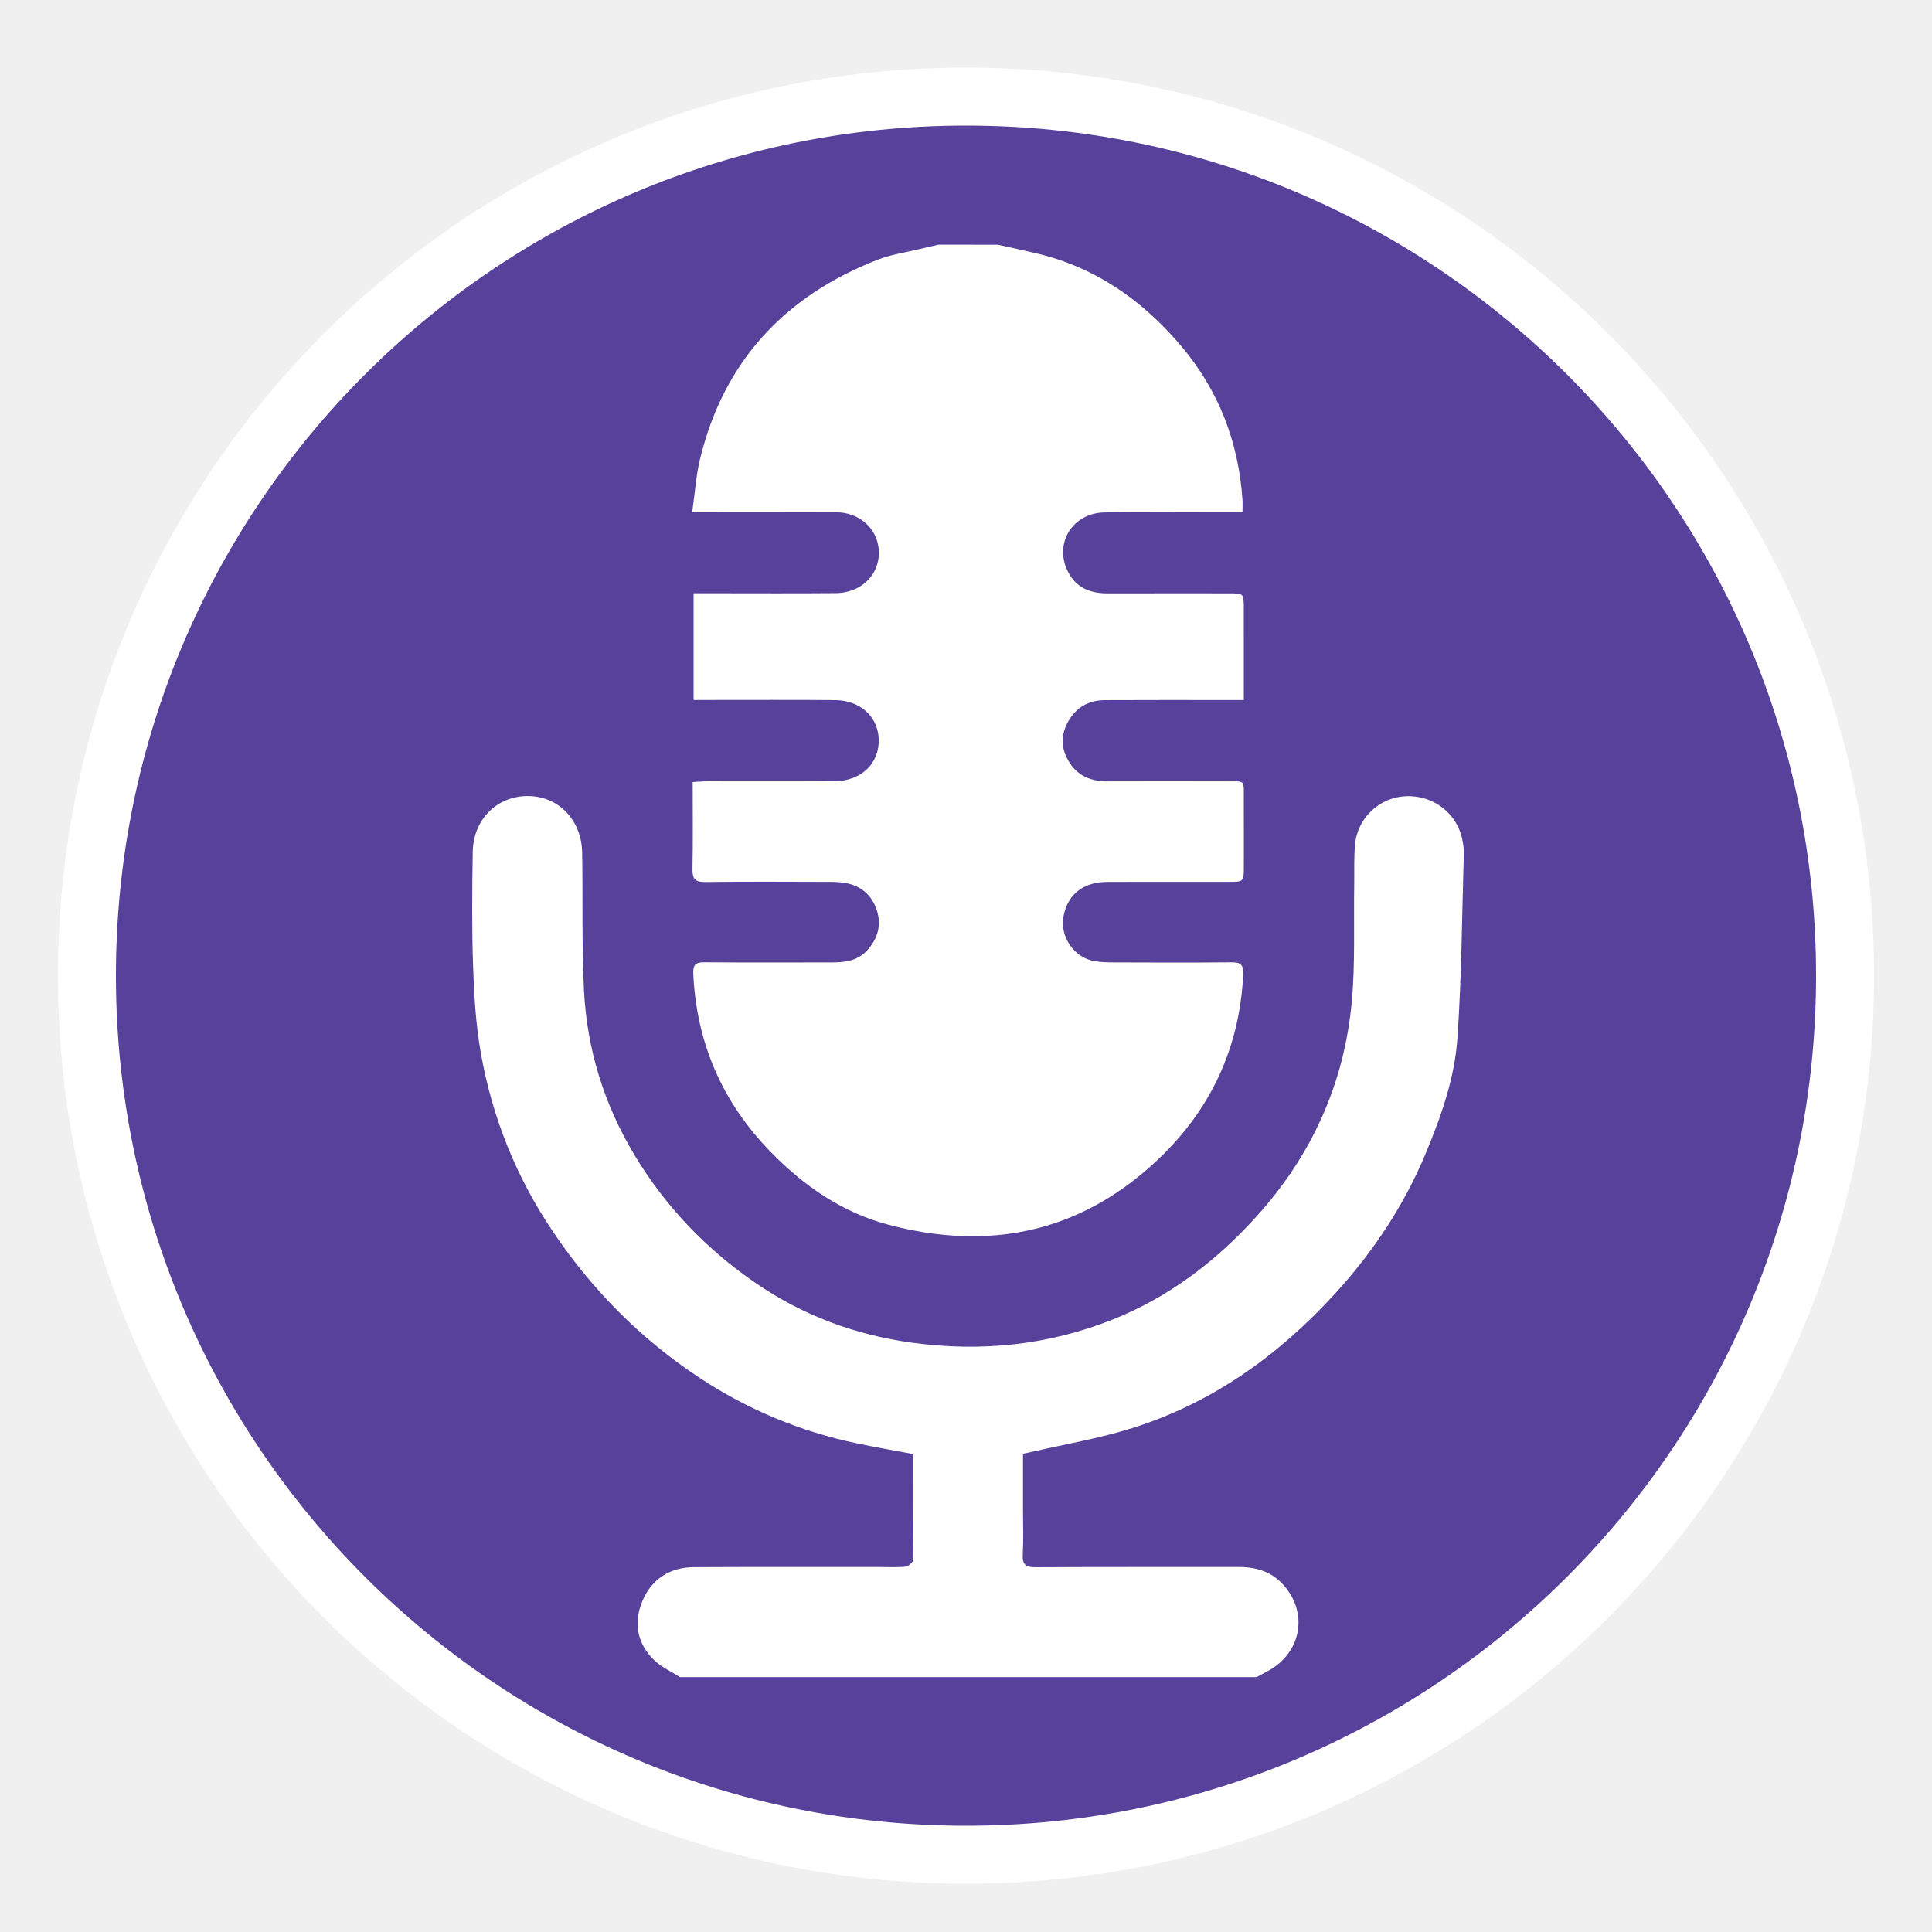
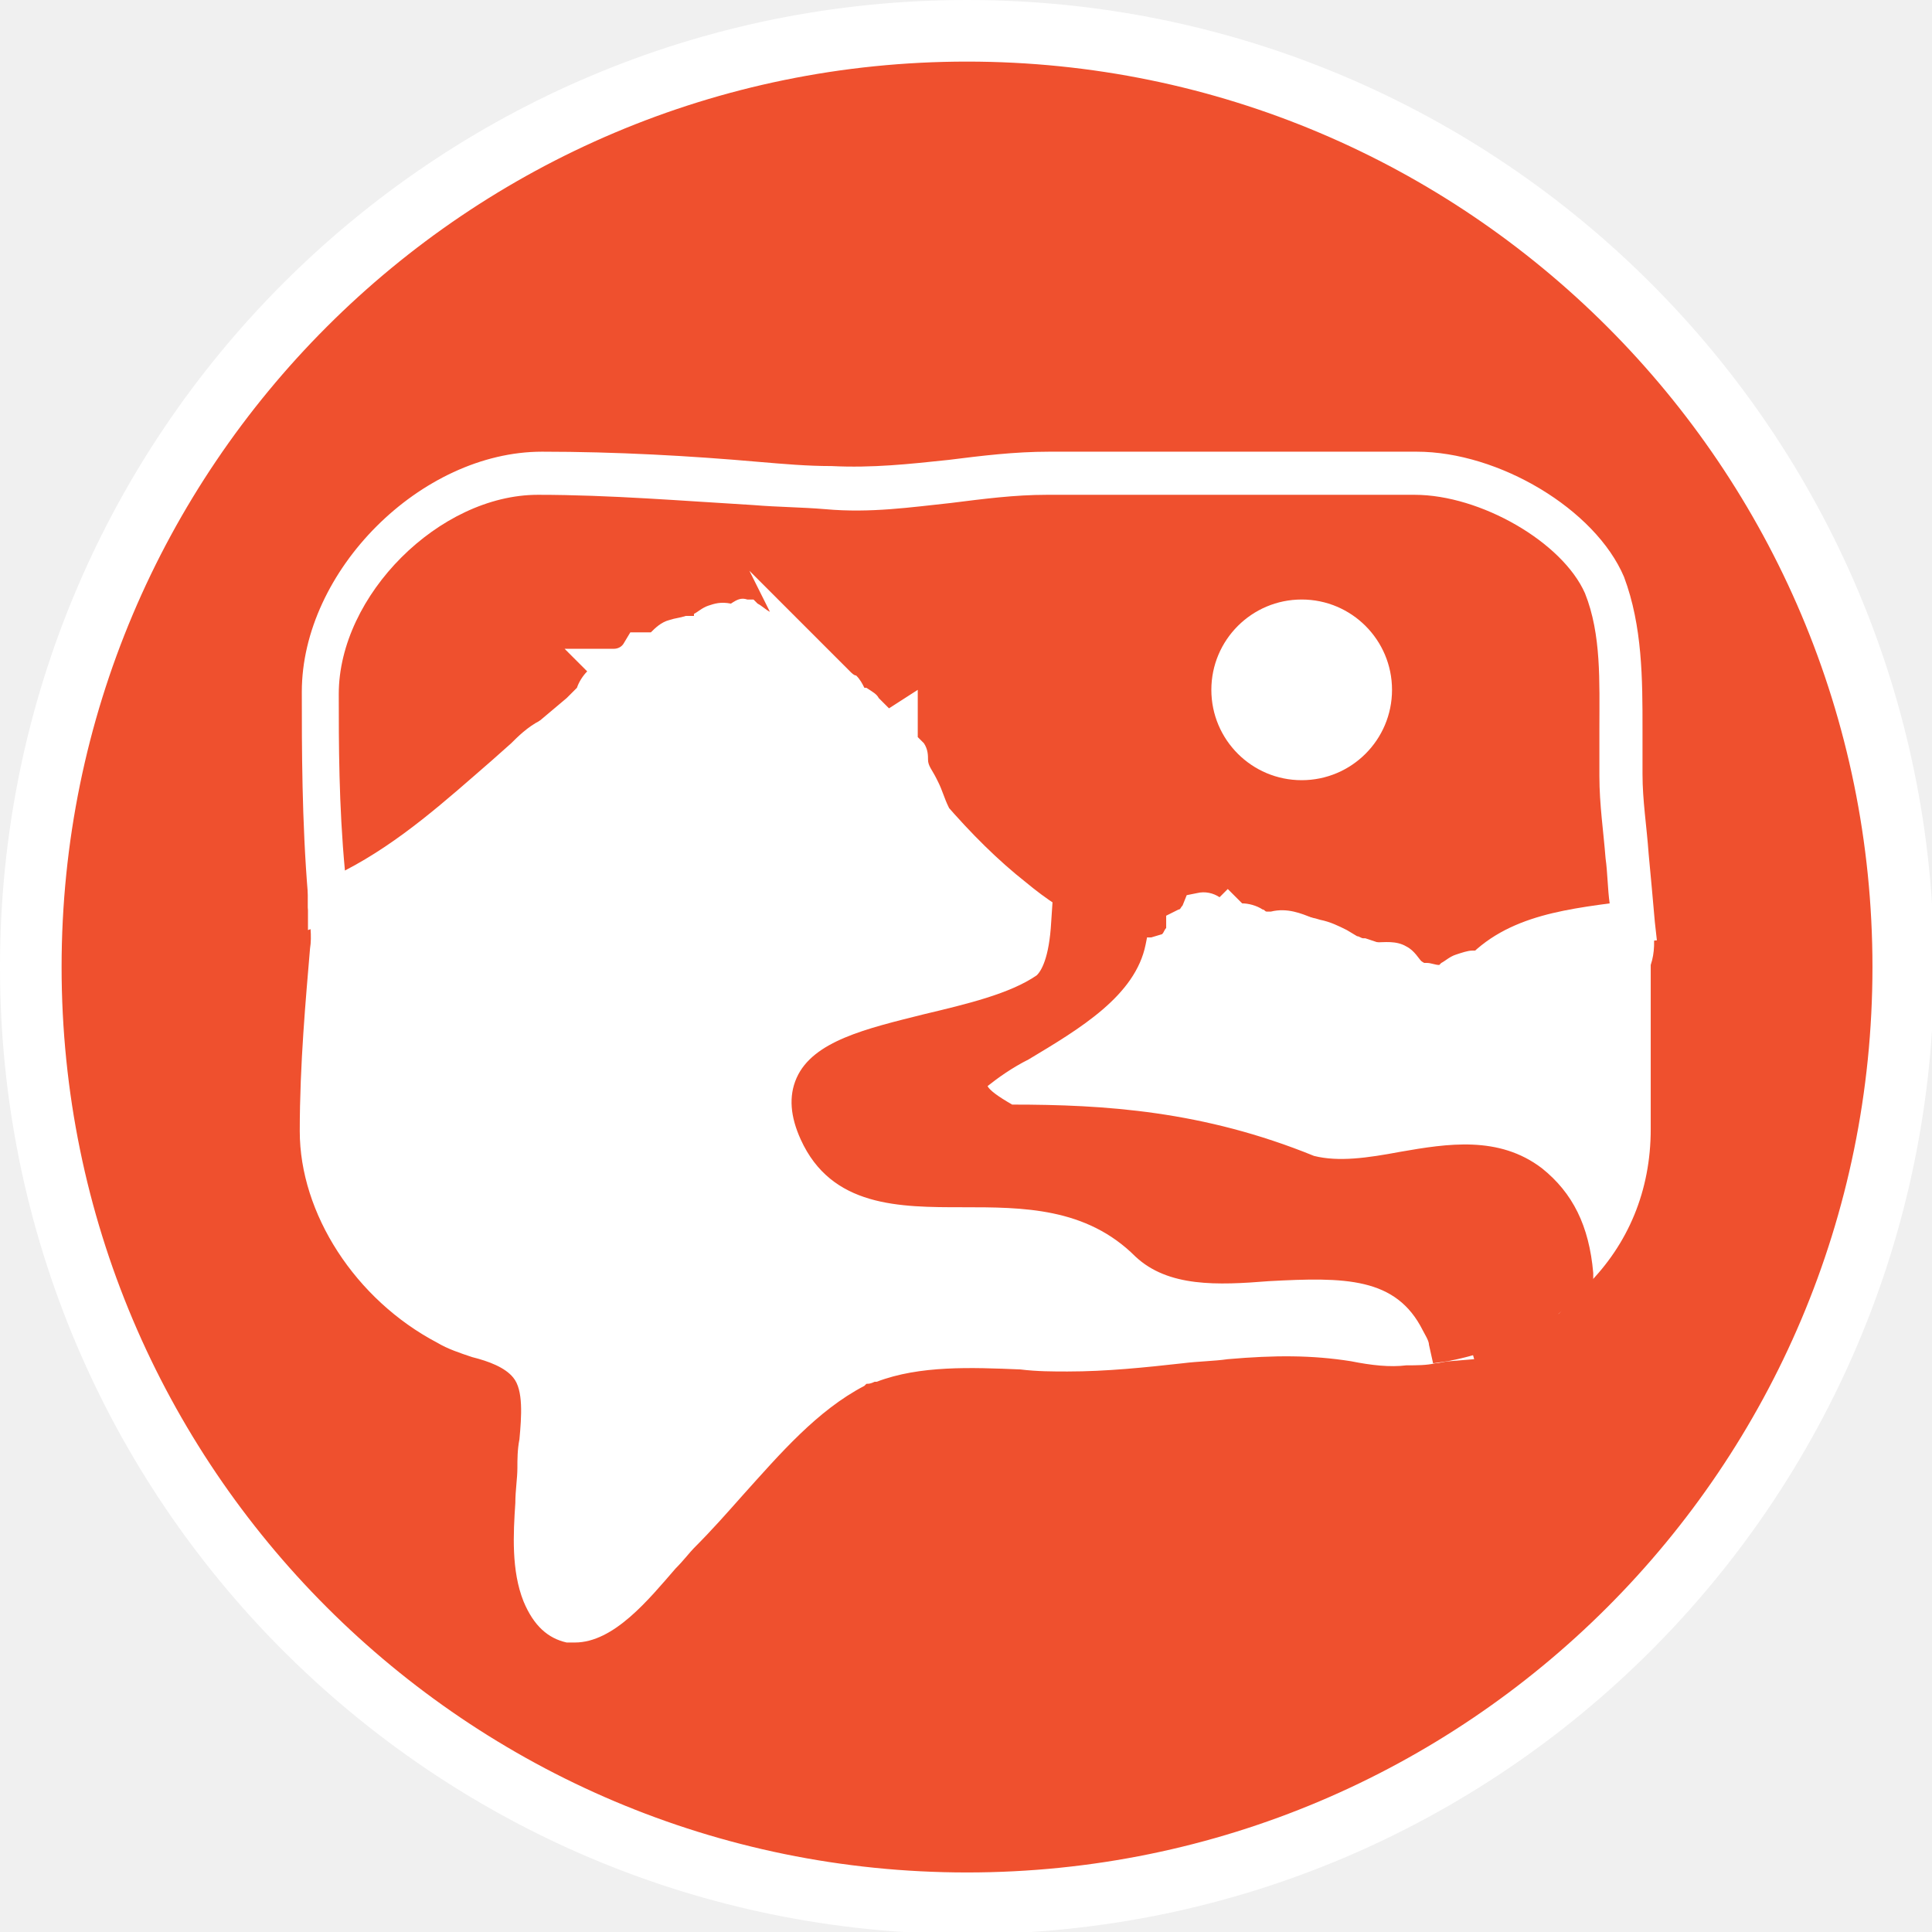
- <svg xmlns="http://www.w3.org/2000/svg" version="1.1" id="Layer_1" x="0px" y="0px" viewBox="0 0 100 100" enable-background="new 0 0 100 100" xml:space="preserve">
+ <svg xmlns="http://www.w3.org/2000/svg" version="1.1" id="Layer_1" x="0px" y="0px" viewBox="0 0 94.1 94.1" style="enable-background:new 0 0 94.1 94.1;" xml:space="preserve">
+   <style type="text/css">
+ 	.st0{fill:#EF502E;}
+ 	.st1{fill:none;stroke:#FFFFFF;stroke-width:3;stroke-miterlimit:10;}
+ 	.st2{fill:#FFFFFF;}
+ </style>
+   <circle class="st0" cx="47.1" cy="47.1" r="45.6" />
+   <circle class="st1" cx="47.1" cy="47.1" r="45.6" />
  <g>
-     <circle fill="#57419A" cx="50" cy="50.5" r="45.5" />
-     <circle fill="none" stroke="#FFFFFF" stroke-width="3" stroke-miterlimit="10" cx="50" cy="50.5" r="45.5" />
-   </g>
-   <g>
-     <path fill-rule="evenodd" clip-rule="evenodd" fill="#FFFFFF" d="M51.655,12.667c0.67,0.15,1.339,0.292,2.006,0.45   c3.078,0.73,5.521,2.462,7.523,4.848c1.908,2.278,2.923,4.931,3.126,7.895c0.013,0.191,0.002,0.385,0.002,0.656   c-0.243,0-0.454,0-0.665,0c-2.151,0-4.303-0.017-6.454,0.006c-1.746,0.018-2.72,1.725-1.835,3.215   c0.431,0.728,1.143,0.978,1.966,0.976c2.092-0.005,4.185-0.002,6.276-0.002c0.777,0.001,0.778,0.002,0.778,0.767   c0.001,1.557,0.001,3.114,0.001,4.757c-0.263,0-0.473,0-0.683,0c-2.171,0-4.342-0.008-6.513,0.004   c-0.83,0.005-1.474,0.365-1.893,1.104c-0.425,0.75-0.365,1.484,0.099,2.175c0.455,0.68,1.14,0.929,1.942,0.926   c2.053-0.007,4.105-0.005,6.158,0c0.982,0.002,0.887-0.103,0.89,0.887c0.005,1.165,0.001,2.329,0.002,3.494   c0.001,0.818,0.001,0.819-0.792,0.82c-2.092,0.001-4.184-0.004-6.275,0.003c-1.237,0.004-2.035,0.631-2.262,1.749   c-0.218,1.077,0.545,2.191,1.628,2.357c0.311,0.048,0.629,0.06,0.944,0.061c2.032,0.006,4.064,0.016,6.098-0.005   c0.474-0.005,0.651,0.1,0.627,0.623c-0.19,3.883-1.738,7.124-4.583,9.744c-3.969,3.655-8.615,4.566-13.747,3.224   c-2.421-0.635-4.427-2.022-6.161-3.811c-2.48-2.559-3.805-5.612-3.974-9.176c-0.022-0.48,0.117-0.611,0.584-0.606   c2.21,0.02,4.42,0.01,6.631,0.007c0.686-0.001,1.334-0.101,1.824-0.666c0.538-0.621,0.713-1.322,0.441-2.091   c-0.261-0.739-0.802-1.207-1.584-1.351c-0.27-0.049-0.549-0.06-0.825-0.061c-2.151-0.005-4.302-0.02-6.453,0.008   c-0.535,0.007-0.67-0.17-0.66-0.679c0.03-1.477,0.011-2.955,0.011-4.496c0.269-0.014,0.498-0.037,0.726-0.038   c2.21-0.003,4.42,0.01,6.631-0.007c1.382-0.011,2.32-0.934,2.272-2.186c-0.045-1.166-0.961-2-2.267-2.011   c-2.151-0.017-4.302-0.005-6.454-0.006c-0.272,0-0.543,0-0.862,0c0-1.859,0-3.659,0-5.524c0.404,0,0.774,0,1.145,0   c2.072,0,4.145,0.013,6.217-0.006c1.417-0.014,2.397-1.104,2.205-2.404c-0.151-1.03-1.047-1.776-2.184-1.782   c-2.23-0.01-4.461-0.003-6.691-0.004c-0.21,0-0.42,0-0.763,0c0.141-0.982,0.196-1.889,0.407-2.758   c1.231-5.065,4.393-8.44,9.202-10.314c0.692-0.27,1.448-0.374,2.175-0.552c0.321-0.079,0.643-0.149,0.965-0.224   C49.603,12.667,50.629,12.667,51.655,12.667z" />
-     <path fill-rule="evenodd" clip-rule="evenodd" fill="#FFFFFF" d="M35.193,86.808c-0.455-0.296-0.977-0.525-1.356-0.899   c-0.875-0.862-1.05-1.951-0.579-3.057c0.481-1.129,1.417-1.73,2.66-1.736c3.198-0.016,6.396-0.007,9.594-0.008   c0.454,0,0.911,0.028,1.359-0.018c0.147-0.016,0.39-0.225,0.392-0.35c0.025-1.813,0.018-3.627,0.018-5.476   c-0.991-0.187-1.955-0.35-2.911-0.551c-2.928-0.611-5.646-1.742-8.142-3.385c-3.069-2.02-5.599-4.581-7.646-7.635   c-1.885-2.811-3.113-5.888-3.697-9.204c-0.259-1.47-0.347-2.979-0.398-4.475c-0.068-1.971-0.051-3.947-0.018-5.92   c0.029-1.697,1.274-2.909,2.879-2.891c1.566,0.017,2.754,1.242,2.784,2.924c0.042,2.368-0.025,4.74,0.093,7.103   c0.152,3.06,1.036,5.927,2.623,8.565c1.601,2.661,3.703,4.854,6.248,6.603c2.441,1.681,5.158,2.695,8.103,3.099   c3.573,0.489,7.06,0.133,10.403-1.202c2.884-1.148,5.306-2.99,7.392-5.285c2.896-3.186,4.591-6.923,4.977-11.197   c0.18-1.999,0.09-4.022,0.123-6.035c0.011-0.69-0.02-1.384,0.043-2.07c0.126-1.378,1.274-2.442,2.633-2.497   c1.444-0.058,2.676,0.907,2.93,2.301c0.039,0.213,0.075,0.432,0.068,0.646c-0.096,3.192-0.111,6.391-0.332,9.575   c-0.144,2.066-0.837,4.038-1.638,5.96c-1.12,2.69-2.704,5.075-4.653,7.218c-2.929,3.221-6.379,5.703-10.563,7.015   c-1.703,0.534-3.481,0.831-5.226,1.233c-0.112,0.027-0.226,0.049-0.406,0.087c0,0.966,0,1.928,0,2.892   c0,0.77,0.029,1.54-0.011,2.309c-0.028,0.515,0.127,0.677,0.657,0.673c3.493-0.022,6.987-0.006,10.48-0.014   c0.866-0.003,1.648,0.2,2.263,0.833c1.417,1.458,1.06,3.616-0.744,4.569c-0.187,0.099-0.372,0.2-0.557,0.301   C55.091,86.808,45.142,86.808,35.193,86.808z" />
+     <g>
+       <g>
+         <path class="st0" d="M38.5,35.2c0.8,0.3,1.5,0.6,2.3,1c0.1,0,0.5,0.2,0.6,0.3c0.3,0.1,0.5,0.3,0.8,0.3c0.3,0.2,0.8,0.3,1.1,0.6     c0.6,0.8,1.2,1.5,1.8,2.2c1.2,1.5,2.6,2.8,4.1,4c2.3,1.9,5.3,3.4,8.3,2.7c1.1-0.3,2.3-0.6,3.4-0.7c1-0.1,2.2-0.1,3.1,0.1     c0.5,0.1,1,0.4,1.5,0.6c0.2,0.1,0.5,0.2,0.7,0.3c0.8,0.3,1.7,0.5,2.5,1c0.8,0.5,1.6,1.1,2.3,1.7c1.7-3.7,5-4,8.5-4.4     c-0.1-2.4-0.6-4.7-0.6-7.1c-0.1-3.1,0.3-6.3-0.8-9.2c-1.3-3-5.8-5.5-9.2-5.5C63,23,57,23,51,23c-3.7,0-6.9,0.9-10.7,0.7     c-4.6-0.3-9.3-0.7-14-0.7c-5.3,0-10.7,5.3-10.7,10.7c0,3.3,0.1,6.6,0.3,9.9c0,0.1,0,0.1,0,0.2c3.6-1.5,6.6-4.3,9.5-6.9     c0.3-0.3,0.8-0.8,1.2-1c0.6-0.2,1.1-0.3,1.7-0.5c2.2-0.4,4.3-0.8,6.5-0.8C36.1,34.7,37.3,34.8,38.5,35.2     C38.4,35.2,38.5,35.2,38.5,35.2z" />
+         <path class="st2" d="M71.4,50.9L70.3,50c-0.6-0.5-1.3-1.1-2-1.5c-0.4-0.3-0.9-0.4-1.4-0.6c-0.3-0.1-0.7-0.2-1-0.4l0,0     c-0.2-0.1-0.5-0.1-0.7-0.3l-0.3-0.1c-0.3-0.2-0.7-0.3-1-0.4c-0.8-0.2-1.8-0.1-2.8,0c-1.2,0.2-2.3,0.4-3.2,0.7     c-3,0.7-6.1-0.3-9.3-2.9c-1.4-1.2-2.9-2.6-4.2-4.1c-0.4-0.4-0.8-0.9-1.2-1.4c-0.2-0.2-0.4-0.5-0.6-0.7c-0.1-0.1-0.3-0.1-0.4-0.2     c-0.1-0.1-0.3-0.1-0.4-0.2c-0.3-0.1-0.5-0.2-0.6-0.3l-0.3-0.2c-0.1,0-0.1-0.1-0.2-0.1h-0.1l-0.2-0.1c-0.7-0.3-1.4-0.6-2.1-0.9     h-0.8l0-0.3c-0.8-0.2-1.7-0.3-2.6-0.3c-2.1,0-4.1,0.4-6.3,0.8c-0.6,0.1-1,0.2-1.5,0.4c-0.3,0.1-0.6,0.5-0.9,0.8l-0.9,0.8     c-2.7,2.4-5.5,4.9-8.9,6.3L15,45.3v-1.7c-0.3-3.6-0.3-7.2-0.3-9.9c0-5.9,5.8-11.7,11.7-11.7c3.6,0,7.2,0.2,10.6,0.5     c1.2,0.1,2.3,0.2,3.5,0.2c2,0.1,3.8-0.1,5.7-0.3c1.6-0.2,3.2-0.4,4.9-0.4h17.9c4,0,8.7,2.8,10.1,6.1c0.9,2.4,0.9,5,0.9,7.4     c0,0.7,0,1.5,0,2.2c0,1.3,0.2,2.5,0.3,3.9c0.1,1.1,0.2,2.1,0.3,3.3l0.1,0.9l-1.3,0.1c-3.4,0.4-6,0.7-7.4,3.8L71.4,50.9z      M62.5,44.6c0.6,0,1.2,0,1.8,0.2c0.5,0.1,0.9,0.3,1.3,0.5l0.5,0.3c0.1,0,0.2,0.1,0.3,0.1l0.1,0c0.3,0.1,0.6,0.2,0.9,0.3     c0.6,0.2,1.2,0.4,1.8,0.8c0.5,0.3,1,0.6,1.4,1c1.8-2.9,4.8-3.4,7.8-3.8c-0.1-0.7-0.1-1.5-0.2-2.2c-0.1-1.3-0.3-2.6-0.3-4     c0-0.8,0-1.5,0-2.3c0-2.3,0.1-4.6-0.7-6.6c-1.1-2.5-5.1-4.8-8.3-4.8H51c-1.6,0-3.1,0.2-4.7,0.4c-1.9,0.2-3.9,0.5-6.1,0.3     c-1.2-0.1-2.3-0.1-3.5-0.2c-3.4-0.2-7-0.5-10.5-0.5c-4.8,0-9.7,4.9-9.7,9.7c0,2.4,0,5.4,0.3,8.6C19.5,41,21.7,39,24,37l0.9-0.8     c0.3-0.3,0.8-0.8,1.4-1.1l0.1,0c0.6-0.2,1.2-0.4,1.9-0.5c2.2-0.4,4.4-0.9,6.7-0.9c1.4,0,2.7,0.2,3.8,0.5l0.7,0.2v0.1     c0.6,0.2,1.1,0.5,1.7,0.7c0.2,0.1,0.4,0.2,0.7,0.3l0.3,0.2c0.2,0.1,0.2,0.1,0.3,0.2l0.3,0.1c0.1,0.1,0.2,0.1,0.3,0.2     c0.3,0.1,0.7,0.3,1,0.6l0.1,0.1c0.2,0.3,0.4,0.6,0.7,0.8c0.4,0.5,0.7,0.9,1.1,1.4c1.3,1.5,2.6,2.8,4,3.9c1.8,1.5,4.6,3.2,7.5,2.5     c0.9-0.3,2.1-0.5,3.5-0.7C61.3,44.7,61.9,44.6,62.5,44.6z" />
+       </g>
+       <g>
+         <path class="st2" d="M56,60.4c-5.3-5.3-13.7,0-16.1-5.3c-2.4-4.9,7.4-3.9,11.2-6.8c0.7-0.7,1-1.6,1-2.4c-1.3-0.6-2.6-1.5-3.9-2.6     c-0.8-0.7-1.5-1.5-2.2-2.2c-0.7-0.6-0.8-1.8-1.2-2.6c-0.3-0.5-0.6-0.9-0.6-1.5c0-0.1,0-0.3-0.1-0.4c-0.1-0.1-0.3-0.1-0.3,0     c-0.1-0.4,0-0.8,0-1.2c-0.3,0.2-0.8,0.1-1.2-0.2c-0.3-0.2-0.6-0.6-1-0.8c-0.1-0.1-0.3-0.2-0.4-0.3c-0.1-0.1-0.1-0.3-0.2-0.4     c-0.1-0.1-0.1-0.1-0.2-0.1c-0.2-0.1-0.4-0.3-0.6-0.6c0.1,0.1-0.5,0-0.5,0c-0.3-0.1-0.6-0.5-0.8-0.8c-0.3-0.3-0.6-0.6-1-0.9     c-0.5-0.3-0.9-0.6-1.4-0.9c-0.1,0-0.1-0.1-0.1-0.1c-0.3-0.1-0.4,0.4-0.6,0.3c-0.1,0-0.1-0.1-0.1-0.1c-0.3-0.1-0.6-0.1-0.8,0     c-0.3,0.1-0.5,0.3-0.8,0.4c-0.3,0.1-0.8,0.1-1.1,0.2c-0.4,0.1-0.7,0.6-1,0.8c-0.1-0.1-0.4-0.2-0.6-0.2c-0.3,0.5-0.8,0.8-1.4,0.8     c0.1,0.1,0.1,0.3-0.1,0.3c-0.1,0.1-0.2,0.1-0.3,0.2c-0.3,0.2-0.5,0.5-0.6,0.8c-0.2,0.3-0.5,0.5-0.8,0.8c-0.6,0.6-1.2,1.1-1.9,1.6     c-1.2,1.1-2.4,2.2-3.7,3.3c-2,1.7-4.2,3.4-6.6,4.4c0.1,0.8,0.1,1.5,0.1,2.2c-0.3,2.9-0.5,5.8-0.5,8.8c0,4,2.8,7.6,6.2,9.4     c1.2,0.7,3.1,0.8,4,1.9c1,1.3,0.4,3.5,0.4,5.1c0,1.9-0.6,4.4,0.2,6.2c1.6,3.9,5.3-1.5,6.8-3.1c2.7-2.7,5.1-6.2,8.5-8.1     c0.2-0.1,0.4-0.2,0.7-0.3c2.9-1.2,6.6-0.6,9.6-0.6c2.6,0,5.1-0.3,7.7-0.6c2.1-0.1,4.1-0.2,6.2,0.1c0.8,0.1,1.7,0.2,2.6,0.1     c0.6,0,1.2-0.1,1.9-0.2c-0.1-0.3-0.2-0.6-0.3-0.9C67.3,58.4,59,63.3,56,60.4z" />
+         <path class="st2" d="M28,80c-0.1,0-0.3,0-0.4,0c-0.9-0.2-1.6-0.8-2.1-2c-0.6-1.5-0.5-3.3-0.4-4.8c0-0.6,0.1-1.2,0.1-1.7     c0-0.4,0-0.9,0.1-1.4c0.1-1.1,0.2-2.4-0.3-3c-0.4-0.5-1.2-0.8-2-1c-0.6-0.2-1.2-0.4-1.7-0.7c-4-2.1-6.7-6.3-6.7-10.3     c0-3.3,0.3-6.5,0.5-8.9c0.1-0.6,0-1.3-0.1-2L15,43.3l0.7-0.3c2.2-0.9,4.2-2.4,6.3-4.2l3.7-3.2c0.6-0.5,1.3-1.1,1.9-1.6     c0.1-0.1,0.2-0.2,0.3-0.3c0.1-0.1,0.2-0.2,0.2-0.2c0.1-0.3,0.3-0.6,0.5-0.8l-1.1-1.1h2.4c0.2,0,0.4-0.1,0.5-0.3l0.3-0.5h0.6     c0.1,0,0.2,0,0.4,0c0.2-0.2,0.5-0.5,0.9-0.6c0.3-0.1,0.5-0.1,0.8-0.2c0.1,0,0.2,0,0.3,0l0.1,0c0,0,0,0,0-0.1     c0.2-0.1,0.4-0.3,0.7-0.4c0.3-0.1,0.6-0.2,1.1-0.1c0.3-0.2,0.5-0.3,0.8-0.2h0.3l0.2,0.2c0.2,0.1,0.4,0.3,0.6,0.4l-1-2l4.9,4.9     l0,0c0.1,0.1,0.2,0.2,0.3,0.2c0.2,0.2,0.3,0.4,0.4,0.6l0.1,0c0.3,0.2,0.5,0.3,0.6,0.5c0.1,0.1,0.2,0.2,0.3,0.3l0.1,0.1     c0,0,0.1,0.1,0.1,0.1l1.4-0.9v1.8c0,0.2,0,0.3,0,0.5c0.1,0.1,0.2,0.2,0.3,0.3c0.2,0.3,0.2,0.6,0.2,0.8c0,0.3,0.2,0.5,0.4,0.9     l0.1,0.2c0.2,0.4,0.3,0.8,0.5,1.2c0.1,0.5,0.3,0.9,0.5,1.1c0.4,0.4,0.8,0.7,1.1,1.1c0.4,0.4,0.7,0.7,1.1,1     c1.2,1.1,2.4,1.9,3.6,2.5l0.6,0.3l-0.1,0.7c-0.1,1.2-0.6,2.3-1.3,3.1l-0.1,0.1c-1.6,1.2-4,1.8-6.3,2.3c-2.1,0.5-4.4,1-4.8,2     c-0.1,0.3-0.1,0.7,0.2,1.3c0.9,2,2.8,2.1,6.1,2.1c3.1,0,6.9,0,9.9,3c0.9,0.9,2.9,0.8,4.9,0.6c3.3-0.2,7.4-0.5,9.5,3.5     c0.2,0.4,0.3,0.8,0.4,1.1l0.3,1.1l-1.2,0.1c-0.2,0-0.5,0.1-0.7,0.1c-0.4,0.1-0.9,0.1-1.4,0.1c-0.8,0.1-1.7,0-2.7-0.2     c-1.9-0.3-3.7-0.3-6-0.1c-0.7,0.1-1.4,0.1-2.2,0.2c-1.8,0.2-3.7,0.4-5.6,0.4c-0.7,0-1.5,0-2.3-0.1c-2.4-0.1-4.9-0.2-7,0.6l-0.1,0     c-0.2,0.1-0.3,0.1-0.4,0.1l-0.1,0.1c-2.3,1.2-4.1,3.3-5.9,5.3c-0.8,0.9-1.5,1.7-2.4,2.6c-0.2,0.2-0.5,0.6-0.9,1     C31.6,77.9,29.9,80,28,80z M17.1,44.6c0,0.6,0.1,1.1,0,1.7c-0.2,2.3-0.5,5.5-0.5,8.7c0,3.8,2.8,7.1,5.6,8.6     c0.4,0.2,0.9,0.4,1.4,0.5c1,0.3,2.2,0.7,3,1.7c1,1.3,0.8,3,0.7,4.5c0,0.4-0.1,0.8-0.1,1.2c0,0.6,0,1.2-0.1,1.9     c-0.1,1.4-0.2,2.9,0.2,3.9c0.2,0.5,0.4,0.7,0.6,0.8c0.9,0.1,2.8-2.1,3.6-3c0.4-0.4,0.7-0.8,1-1.1c0.8-0.8,1.5-1.6,2.3-2.5     c1.9-2.2,3.9-4.4,6.5-5.7c0.3-0.2,0.6-0.3,0.9-0.4c2.4-1,5.2-0.8,7.7-0.7c2.7,0.1,5.1,0,7.6-0.3c0.7-0.1,1.5-0.1,2.2-0.2     c1.9-0.1,4.1-0.2,6.5,0.1c0.9,0.1,1.6,0.2,2.3,0.1c0.2,0,0.4,0,0.6,0c-1.4-2.2-3.8-2.2-7.3-2c-2.5,0.2-4.9,0.3-6.5-1.2     c-2.4-2.4-5.5-2.4-8.4-2.4c-3.1,0-6.4,0-7.9-3.3c-0.5-1.1-0.6-2.1-0.2-3c0.8-1.8,3.4-2.4,6.2-3.1c2.1-0.5,4.2-1,5.5-1.9     c0.3-0.3,0.5-0.7,0.6-1.1c-1.2-0.6-2.3-1.5-3.4-2.5c-0.4-0.4-0.8-0.7-1.2-1.1c-0.4-0.4-0.7-0.7-1.1-1c-0.6-0.6-0.9-1.4-1.1-2     c-0.1-0.3-0.2-0.6-0.3-0.8L44,38.8c0,0,0,0,0-0.1l-0.5,1.1l-0.5-3c0-0.1,0-0.3,0-0.4c-0.2-0.1-0.5-0.2-0.7-0.4     c-0.2-0.1-0.4-0.3-0.6-0.5c-0.1-0.1-0.2-0.2-0.3-0.3c-0.2-0.1-0.6-0.3-0.8-0.8c0-0.1-0.1-0.1-0.1-0.2l0,0     c-0.2-0.1-0.4-0.3-0.5-0.5c0,0-0.1,0-0.1,0l-0.2-0.1c-0.6-0.2-1-0.7-1.2-1c-0.3-0.3-0.5-0.5-0.8-0.7c-0.2-0.1-0.5-0.3-0.7-0.5     c-0.1-0.1-0.2-0.1-0.2-0.2c-0.3,0.2-0.5,0.2-0.7,0.2h-0.3l-0.2-0.1c0,0-0.1,0-0.1,0.1c0,0,0,0,0,0.1c-0.1,0.1-0.4,0.3-0.6,0.3     C34.1,32,33.9,32,33.6,32c-0.1,0-0.2,0-0.3,0c-0.1,0-0.3,0.2-0.4,0.3c-0.1,0.1-0.3,0.3-0.4,0.4l-0.7,0.6L31.6,33     c-0.2,0.2-0.5,0.4-0.8,0.5c-0.1,0.1-0.2,0.2-0.3,0.3c-0.1,0-0.1,0.1-0.2,0.1l-0.1,0.1c-0.1,0.1-0.2,0.2-0.3,0.4l-0.1,0.1     c-0.2,0.4-0.5,0.6-0.7,0.8c-0.1,0.1-0.1,0.1-0.2,0.2c-0.7,0.6-1.3,1.2-2,1.7l-3.6,3.2C21.2,42.1,19.3,43.6,17.1,44.6z M35.1,31.2     C35.1,31.3,35.1,31.3,35.1,31.2L35.1,31.2z M35.8,31C35.9,31,35.9,31,35.8,31L35.8,31L35.8,31z M36.4,29.8L36.4,29.8L36.4,29.8     C36.5,29.8,36.4,29.8,36.4,29.8z M37.2,29.5L37.2,29.5C37.2,29.5,37.2,29.5,37.2,29.5z" />
+       </g>
+       <g>
+         <path class="st2" d="M79.6,45.1c-1.5,0.2-3.1,0.3-4.6,0.8c-0.7,0.2-1.3,0.6-1.9,1c-0.3,0.2-0.5,0.3-0.8,0.4     c-0.3,0.1-0.6,0.1-1,0.2c-0.4,0.1-0.8,0.6-1.2,0.6c-0.2,0-0.3-0.1-0.6-0.1s-0.3,0-0.6,0c-0.5-0.1-0.6-0.8-1-1     c-0.3-0.2-0.8-0.1-1.2-0.1c-0.3,0-0.6-0.1-0.9-0.3c-0.8-0.3-1.5-0.6-2.3-1c-0.5-0.2-1-0.4-1.5-0.3c-0.1,0-0.3,0.1-0.5,0.1     c-0.3,0-0.4-0.2-0.6-0.3c-0.2-0.1-0.6-0.2-0.7,0c-0.1-0.1-0.3-0.3-0.4-0.4c-0.1,0.1-0.3,0.3-0.4,0.4c-0.1-0.3-0.6-0.6-1-0.6     c-0.1,0.3-0.3,0.5-0.6,0.6c0,0.3-0.1,0.6-0.3,0.8c-0.1,0.1-0.2,0.3-0.1,0.3c-0.6,0.1-1.1,0.3-1.7,0.4c-0.6,0.1-1.3-0.1-1.9-0.2     c-0.6,2.9-4.6,3.9-6.8,5.6c-0.5,1,1,1.9,1.9,2.4c5.3,0,9.8,0.5,14.6,2.4c3.4,1,7.8-1.9,10.8,0.5c1.5,1.1,2,2.7,2.2,4.4     c1.7-1.7,2.8-4.1,2.8-6.9c0-2.7,0-5.4,0-8.1C79.6,46.3,79.6,45.7,79.6,45.1z" />
+         <path class="st2" d="M75.9,64l-0.2-2c-0.2-1.8-0.8-3-1.8-3.8c-1.4-1.1-3.2-0.8-5.3-0.4c-1.7,0.3-3.5,0.6-5.1,0.1l-0.1,0     c-4.9-2-9.2-2.4-14.3-2.4h-0.2l-0.2-0.1c-3.1-1.5-2.7-3.2-2.4-3.8l0.1-0.2l0.2-0.1c0.8-0.6,1.7-1.1,2.6-1.6     c1.8-1,3.5-1.9,3.8-3.4l0.2-1l1,0.3c0.5,0.1,1.1,0.3,1.4,0.2l1-0.3c0.1-0.1,0.1-0.2,0.2-0.3v-0.6l0.6-0.3c0.1,0,0.1-0.1,0.2-0.2     l0.2-0.5l0.5-0.1c0.4-0.1,0.8,0,1.1,0.2l0.4-0.4l0.7,0.7c0.3,0,0.7,0.1,1,0.3c0.1,0,0.1,0.1,0.2,0.1c0.1,0,0.1,0,0.2,0     c0.8-0.2,1.5,0.1,2,0.3c0.4,0.2,0.8,0.3,1.1,0.5c0.4,0.2,0.8,0.3,1.2,0.5c0.4,0.2,0.5,0.2,0.5,0.2c0.1,0,0.2,0,0.3,0     c0.4,0,1-0.1,1.5,0.2c0.4,0.2,0.6,0.6,0.8,0.8c0,0,0,0,0,0h0.2c0.2,0,0.4,0.1,0.6,0.1c0,0,0.1-0.1,0.1-0.1     c0.2-0.1,0.4-0.3,0.7-0.4c0.3-0.1,0.6-0.2,0.8-0.2c0.1,0,0.2,0,0.3,0c0.1,0,0.2-0.1,0.4-0.2c0.9-0.6,1.5-0.9,2.3-1.1     c1.3-0.4,2.6-0.6,3.9-0.8l1.8-0.2l0.1,1c0.1,0.8,0.1,1.4-0.1,2v8c0,3-1.1,5.6-3.1,7.6L75.9,64z M71.3,55.4c1.3,0,2.6,0.3,3.7,1.2     c1,0.7,1.7,1.7,2.1,3c0.9-1.4,1.3-3,1.3-4.7l0-8.4c0-0.1,0-0.2,0.1-0.3c-1.1,0.1-2.3,0.3-3.3,0.6c-0.5,0.2-1.1,0.4-1.7,0.9     c-0.3,0.2-0.6,0.5-1.2,0.6c-0.1,0-0.2,0-0.4,0.1c-0.2,0-0.3,0-0.4,0.1c-0.1,0-0.2,0.1-0.3,0.2c-0.3,0.2-0.7,0.5-1.2,0.5     c-0.3,0-0.5-0.1-0.6-0.1l-0.6,0c-0.7-0.1-1.1-0.7-1.3-1c0,0,0-0.1-0.1-0.1c-0.1,0-0.2,0-0.3,0c-0.6,0.1-1.1,0-1.8-0.4     c-0.3-0.2-0.7-0.3-1.1-0.5c-0.4-0.2-0.8-0.3-1.2-0.5c-0.3-0.1-0.6-0.3-0.8-0.2l-0.3,0c-0.1,0-0.3,0.1-0.5,0.1     c-0.4,0-0.6-0.1-0.8-0.3l-0.3,0.5l-0.6-0.6l-0.2,0.2l0.6,0.3L56,47.6c-0.5,0.1-1,0.1-1.4,0c-0.8,1.8-2.8,2.9-4.5,3.8     c-0.7,0.4-1.4,0.8-2,1.2c0.1,0.2,0.5,0.5,1.2,0.9c4.5,0,9.3,0.3,14.7,2.5c1.2,0.3,2.6,0.1,4.2-0.2C69.2,55.6,70.3,55.4,71.3,55.4     z M67.4,47.8L67.4,47.8L67.4,47.8z" />
+       </g>
+       <circle class="st2" cx="63.4" cy="33.6" r="4.4" />
+       <g>
+         <path class="st0" d="M74.6,57.5c-2.9-2.4-7.4,0.5-10.8-0.5c-4.9-1.9-9.3-2.4-14.6-2.4c-1-0.5-2.4-1.5-1.9-2.4     c2.2-1.7,7.1-3.6,7.7-6.5c-0.3-0.1-0.7-0.2-1-0.3c-0.3-0.1-1.4-0.2-1.7-0.3c-0.1,0.8-0.3,2.5-1,3.3c-3.9,2.9-13.7,1.9-11.2,6.8     c2.4,5.3,10.8,0,16.1,5.3c2.9,2.9,11.2-1.9,14.2,3.9c0.1,0.3,0.3,0.6,0.3,0.9c2.4-0.5,4.6-1.6,6.2-3.3     C76.7,60.2,76.1,58.6,74.6,57.5z" />
+         <path class="st0" d="M69.8,66.4l-0.2-0.9c0-0.2-0.2-0.5-0.3-0.7c-1.3-2.6-3.8-2.6-7.5-2.4c-2.5,0.2-4.9,0.3-6.5-1.2     c-2.4-2.4-5.5-2.4-8.4-2.4c-3.1,0-6.4,0-7.9-3.3c-0.5-1.1-0.6-2.1-0.2-3c0.8-1.8,3.4-2.4,6.2-3.1c2.1-0.5,4.2-1,5.5-1.9     c0.2-0.2,0.6-0.8,0.7-2.6l0.1-1.5l1.3,0.7c0.1,0,0.3,0,0.5,0.1c0.5,0.1,0.9,0.1,1.1,0.3c0.2,0.1,0.5,0.2,0.8,0.3l1,0.2l-0.2,1     c-0.5,2.5-3.2,4.1-5.7,5.6c-0.8,0.4-1.5,0.9-2,1.3c0.1,0.2,0.5,0.5,1.2,0.9c4.5,0,9.3,0.3,14.7,2.5c1.2,0.3,2.6,0.1,4.2-0.2     c2.3-0.4,4.8-0.8,6.9,0.8c1.5,1.2,2.3,2.8,2.5,5.1l0,0.5l-0.3,0.3c-1.7,1.7-4.1,3-6.8,3.5L69.8,66.4z M64.1,60.2     c2.7,0,5.5,0.6,7,3.6c0,0.1,0.1,0.1,0.1,0.2c1.7-0.5,3.3-1.3,4.6-2.5C75.5,60.1,75,59,74,58.3l0,0c-1.3-1.1-3.2-0.8-5.3-0.4     c-1.7,0.3-3.5,0.6-5.1,0.1l-0.1,0c-4.9-2-9.2-2.4-14.3-2.4H49l-0.2-0.1c-3.1-1.5-2.7-3.2-2.4-3.8l0.1-0.2l0.2-0.1     c0.2-0.1,0.3-0.3,0.5-0.4c-0.6,0.1-1.2,0.3-1.7,0.4c-2.1,0.5-4.4,1-4.8,2c-0.1,0.3-0.1,0.7,0.2,1.3c0.9,2,2.8,2.1,6.1,2.1     c3.1,0,6.9,0,9.9,3c0.9,0.9,2.9,0.8,4.9,0.6C62.5,60.3,63.3,60.2,64.1,60.2z M53.1,46.2c-0.1,0.4-0.2,0.8-0.3,1.1     c0.3-0.3,0.6-0.6,0.8-1c0,0-0.1,0-0.1,0C53.4,46.2,53.3,46.2,53.1,46.2z" />
+       </g>
+     </g>
  </g>
</svg>
